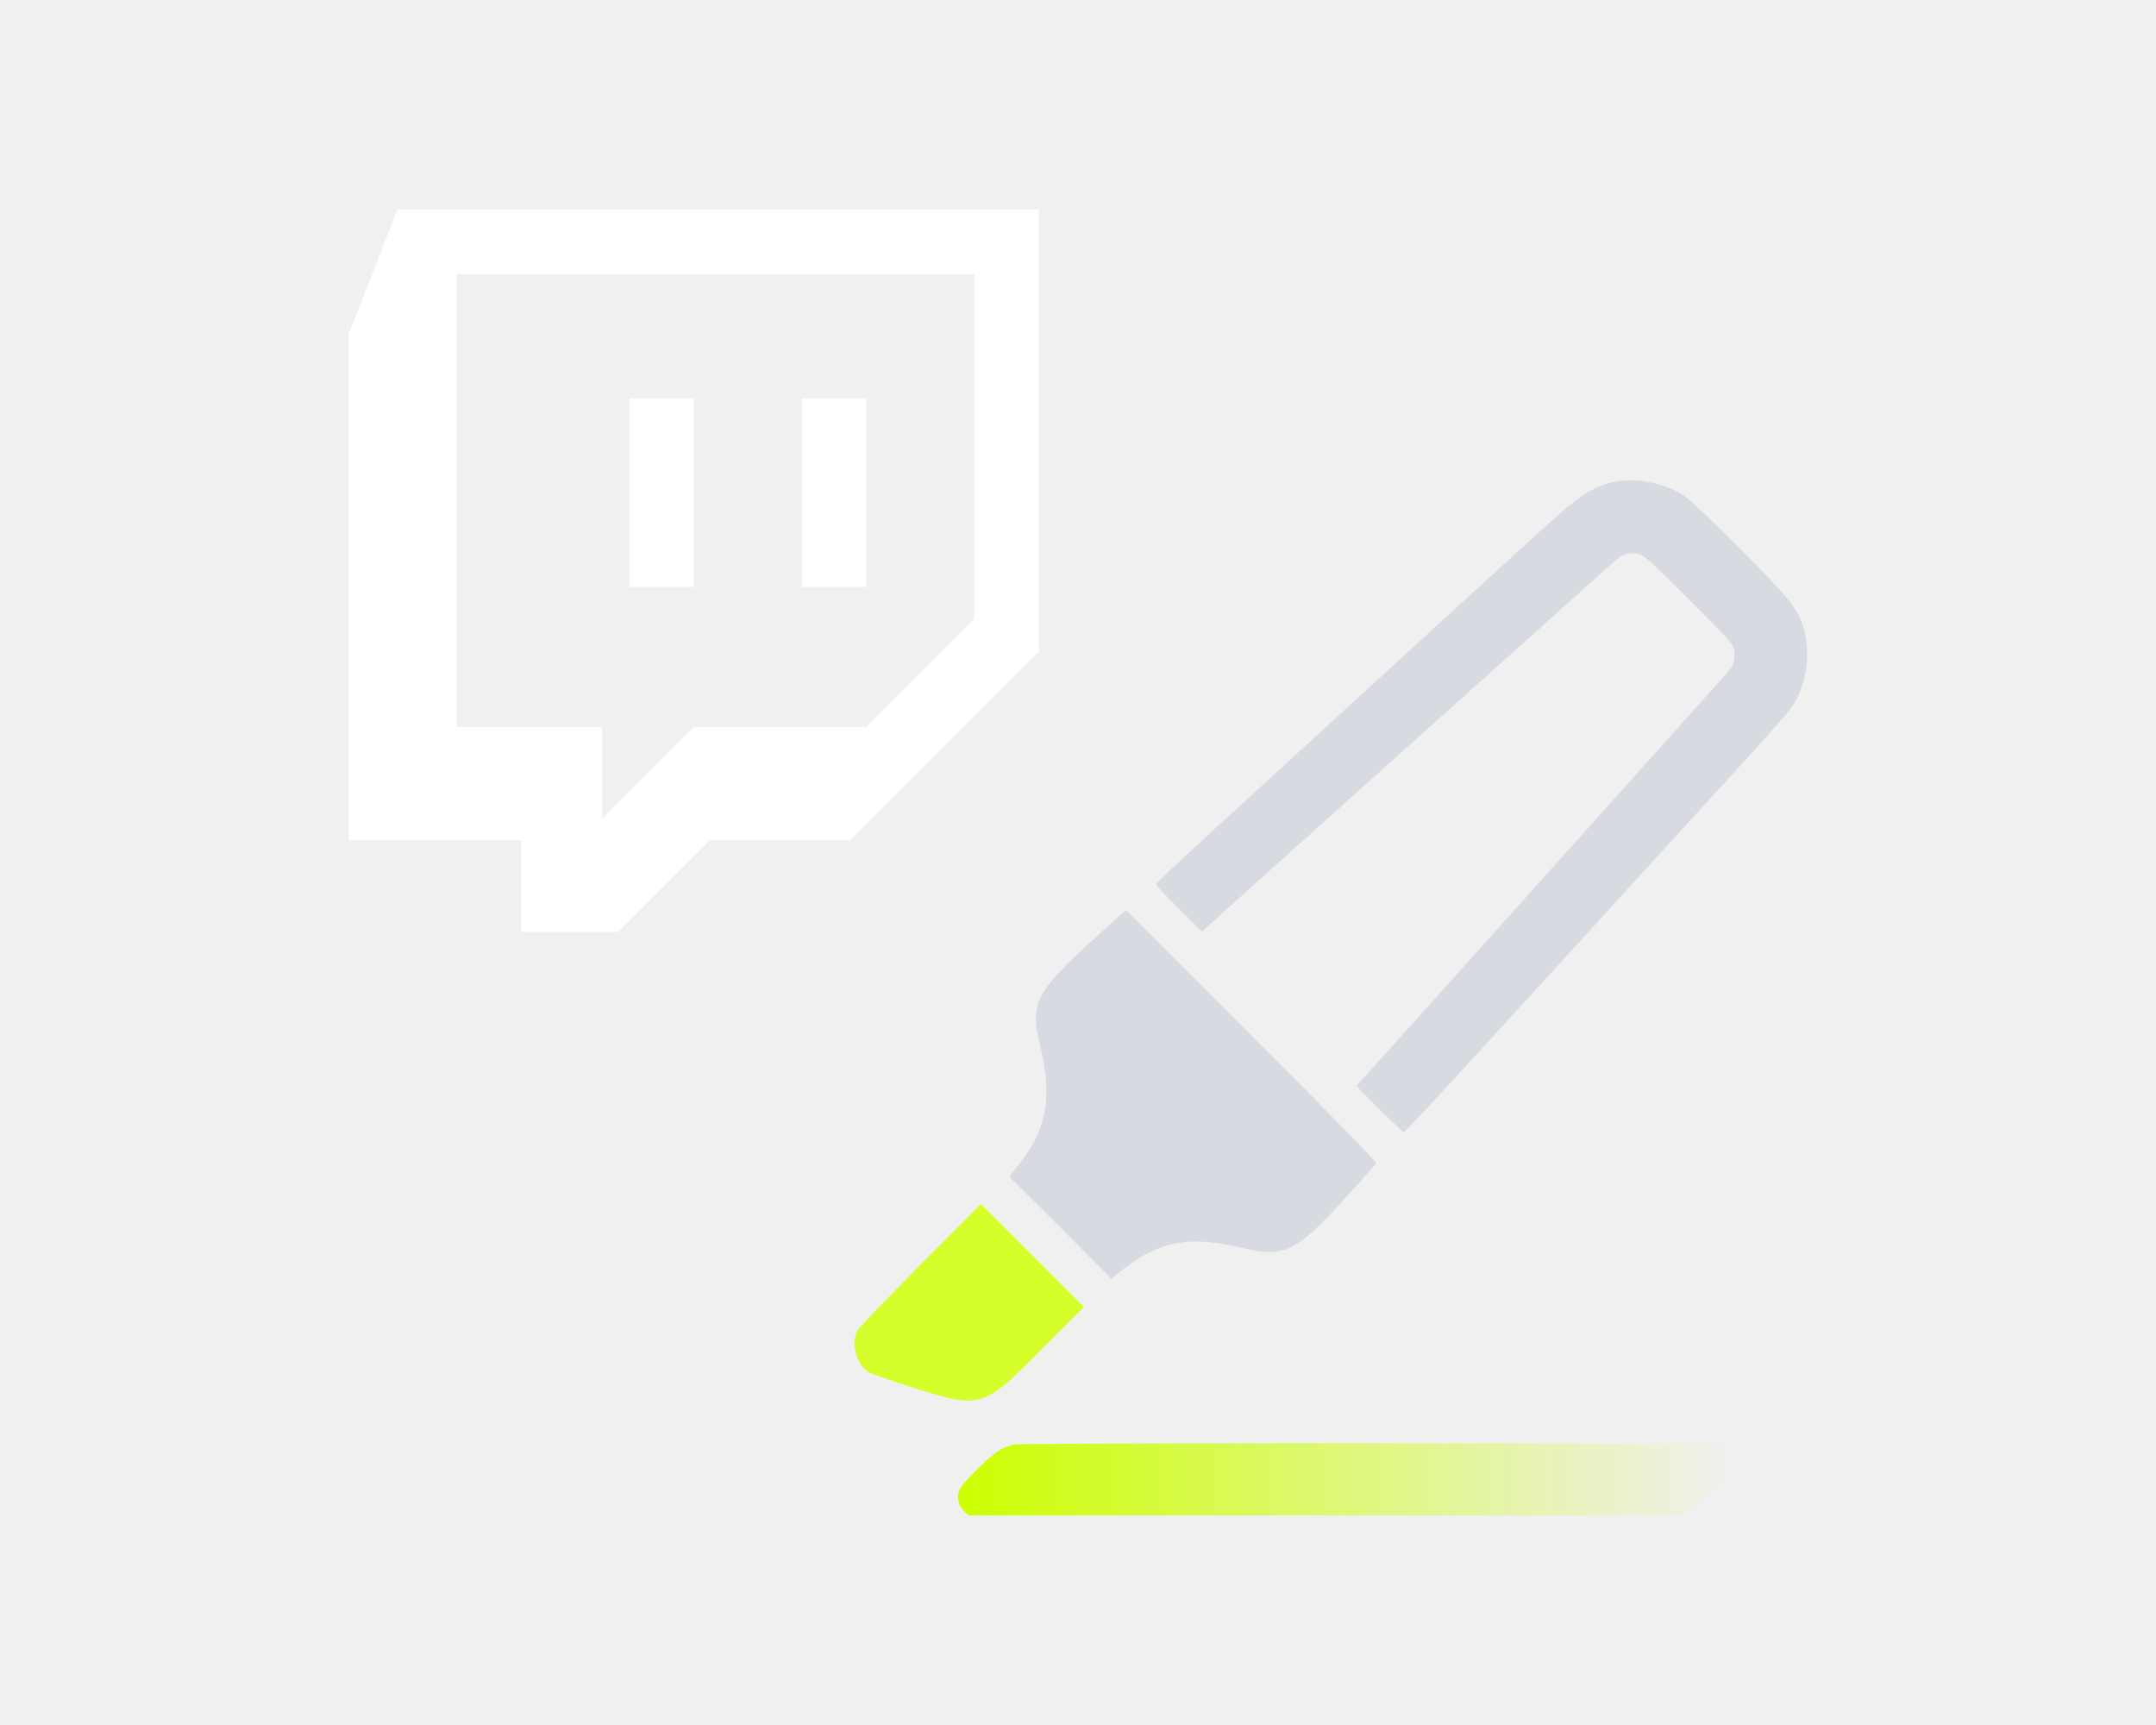
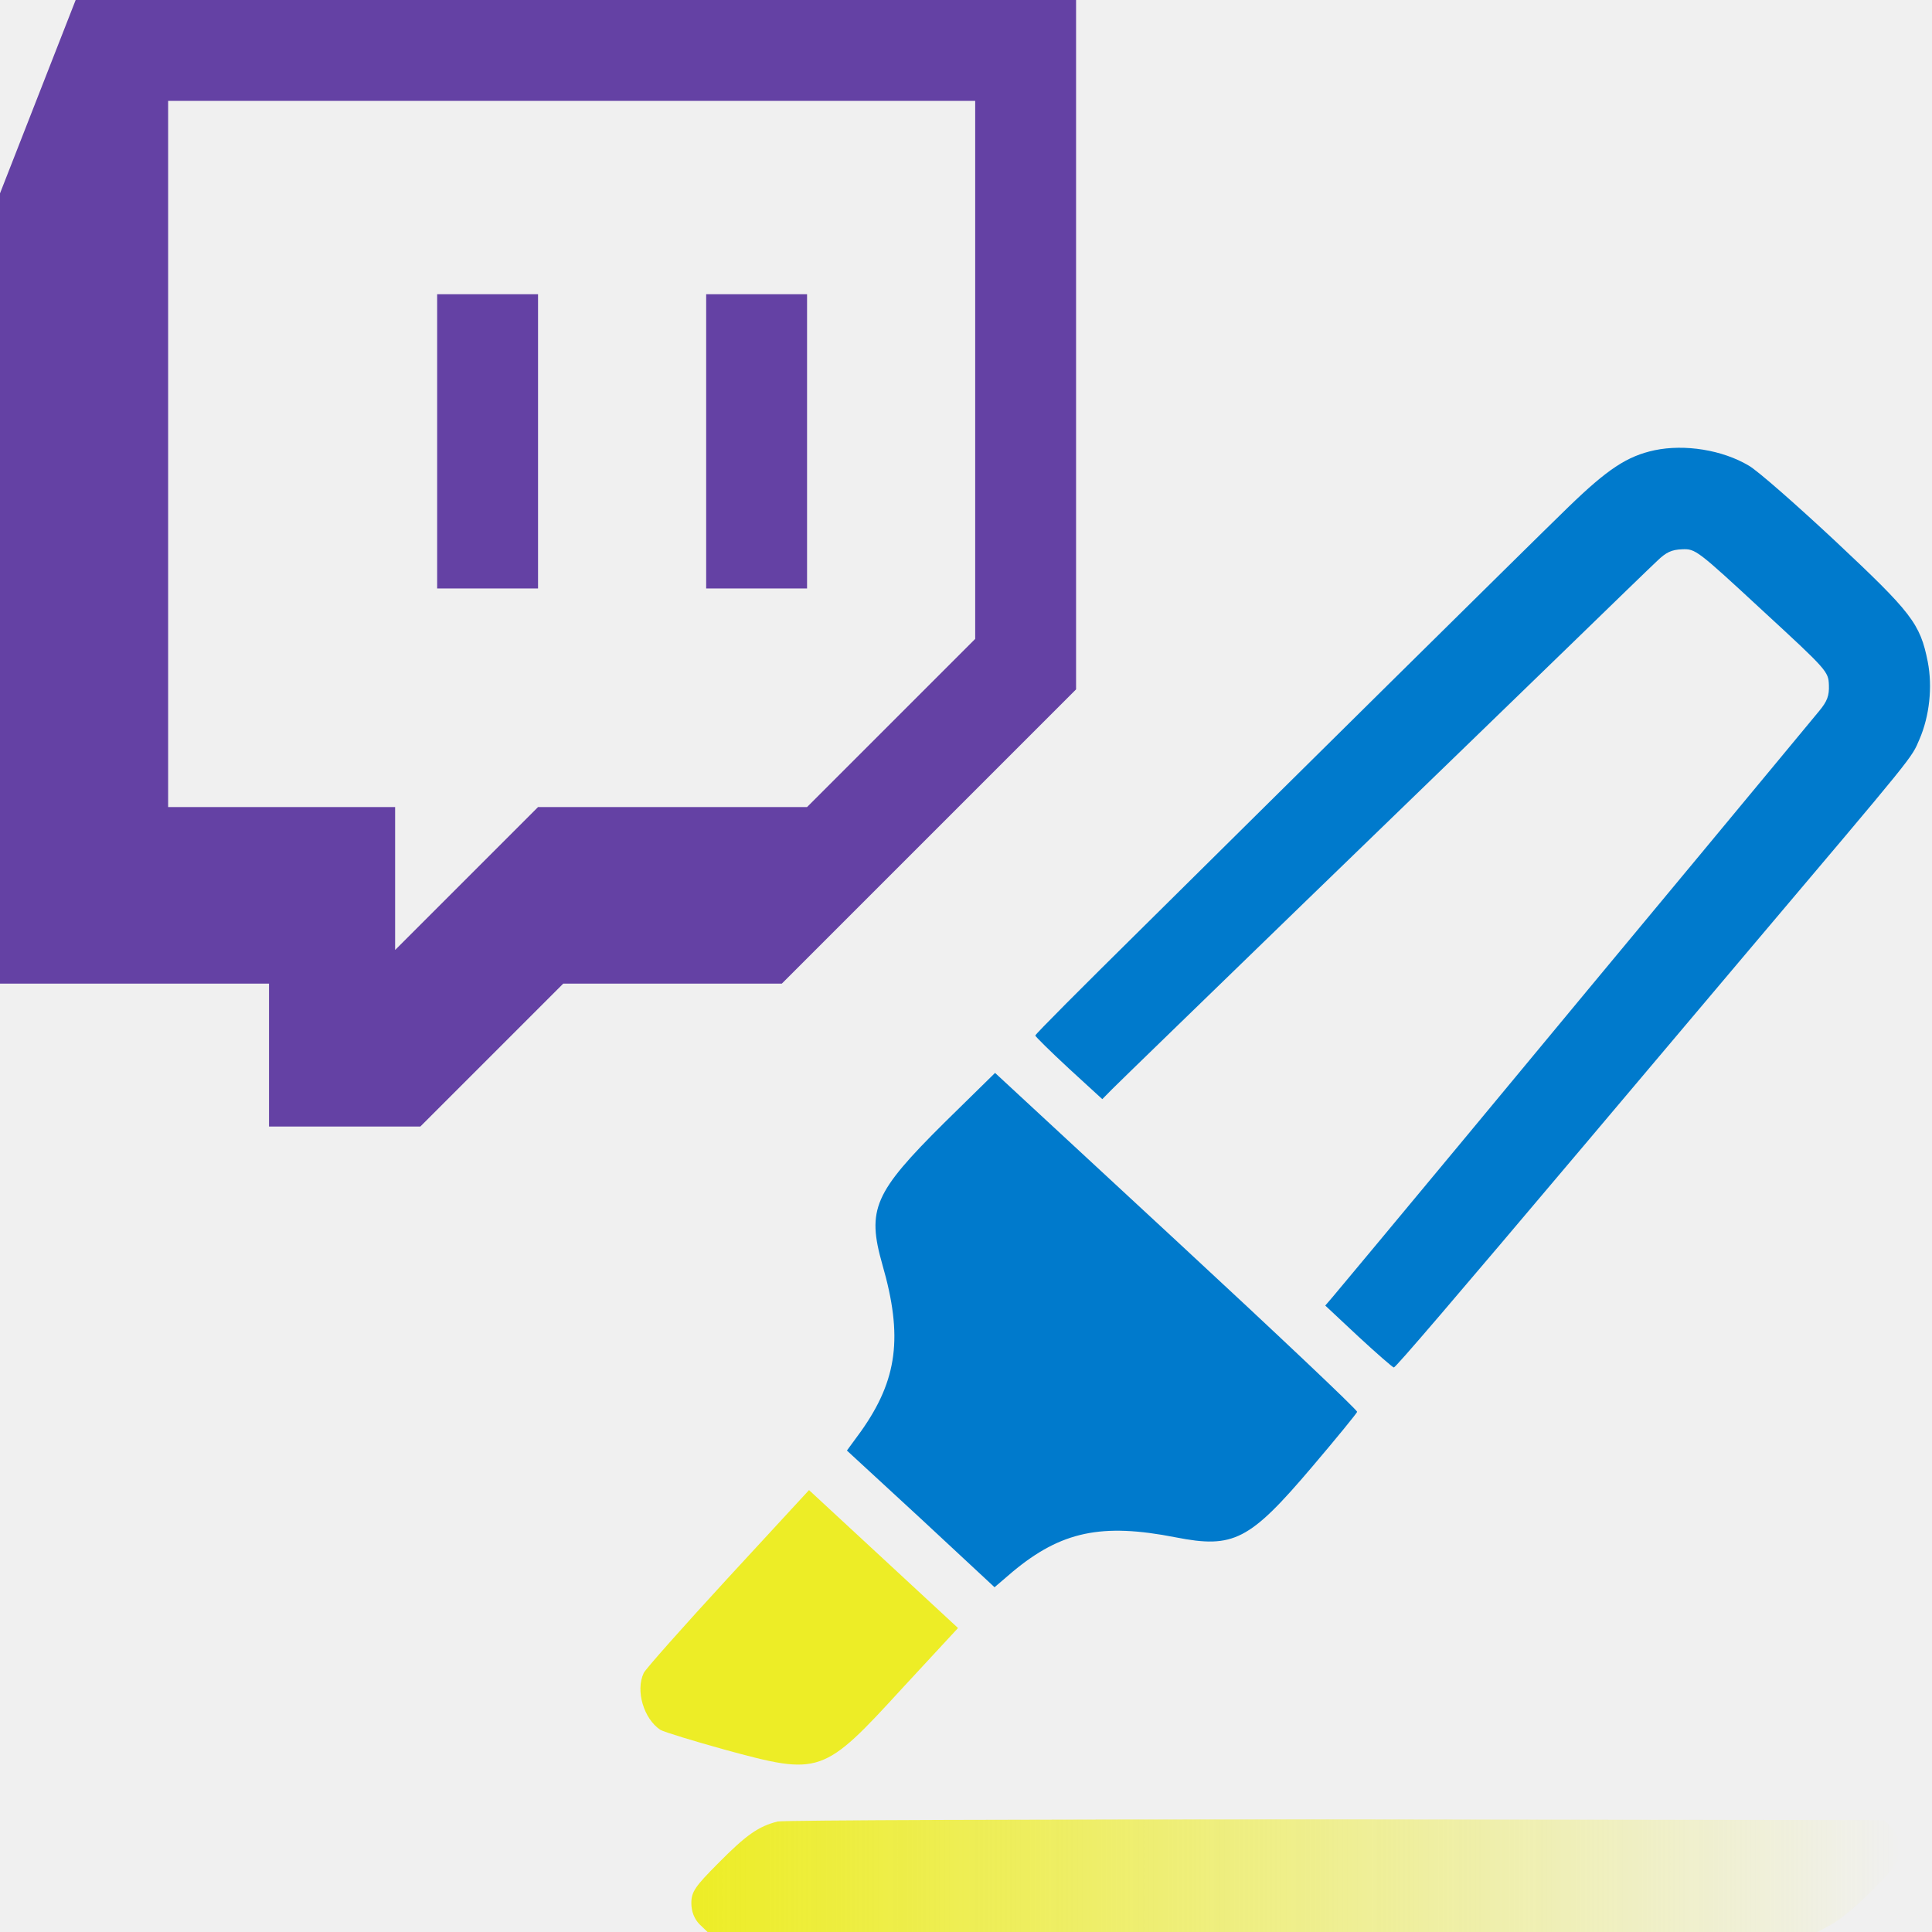
- <svg xmlns="http://www.w3.org/2000/svg" xmlns:xlink="http://www.w3.org/1999/xlink" version="1.1" x="0px" y="0px" viewBox="0 0 50 40" enable-background="new 0 0 1000 1000" xml:space="preserve" id="svg16" width="50" height="40">
+ <svg xmlns="http://www.w3.org/2000/svg" xmlns:xlink="http://www.w3.org/1999/xlink" version="1.1" x="0px" y="0px" viewBox="0 1.77 32 32" enable-background="new 0 0 1000 1000" xml:space="preserve" id="svg16" width="32" height="32">
  <defs id="defs20">
    <linearGradient id="linearGradient839">
-       <stop style="stop-color:#ccff00;stop-opacity:1;" offset="0" id="stop835" />
-       <stop style="stop-color:#ccff00;stop-opacity:0;" offset="1" id="stop837" />
+       <stop style="stop-color:#eded26;stop-opacity:1" offset="0" id="stop835" />
+       <stop style="stop-color:#eded26;stop-opacity:0" offset="1" id="stop837" />
    </linearGradient>
-     <linearGradient xlink:href="#linearGradient839" id="linearGradient841" x1="1470" y1="-4447.85" x2="8810.1" y2="-4447.85" gradientUnits="userSpaceOnUse" />
+     <linearGradient xlink:href="#linearGradient839" id="linearGradient841" x1="1470" y1="-4447.85" x2="8810.1" y2="-4447.85" gradientUnits="userSpaceOnUse" gradientTransform="matrix(0.1113946,0,0,-0.1113961,113.3567,639.9785)" />
  </defs>
-   <g id="g14" transform="matrix(0.02449028,0,0,0.02449028,12.75496,7.755113)">
-     <g transform="matrix(0.1,0,0,-0.1,0,511)" id="g12">
-       <g id="g837" transform="matrix(1,0,0,1.000014,2394.188,-1281.872)">
-         <g id="g825">
-           <path d="M 7700.7,4999 C 7512.2,4966.1 7376.2,4882.8 7102.2,4637.3 6957.5,4508 6385.3,3984 5830.6,3477.5 5275.9,2968.8 4488.8,2249.8 4083.3,1877 c -407.8,-372.7 -741,-681.8 -741,-690.6 0,-6.6 98.7,-111.8 219.2,-232.4 l 219.2,-217 70.2,65.8 c 39.5,37.3 655.5,589.7 1365.8,1227.7 712.5,638 1541.2,1381.2 1841.6,1650.9 302.5,271.9 585.4,526.2 631.4,565.6 63.6,57 100.9,72.3 173.2,72.3 89.9,0 100.8,-8.8 526.2,-434.1 427.5,-425.3 434.1,-434.1 434.1,-526.2 0,-72.4 -15.4,-109.6 -72.3,-173.2 -41.7,-46 -423.1,-473.5 -850.6,-949.3 C 7472.7,1760.8 6725.1,927.7 6238.4,384 5751.7,-157.5 5328.6,-628.9 5295.7,-663.9 l -54.8,-59.2 217,-219.2 c 120.6,-120.6 225.8,-219.2 232.4,-219.2 13.2,0 420.9,440.7 1359.3,1468.9 138.1,151.3 662.1,725.7 1164.2,1276 1188.3,1300.1 1148.8,1254 1210.2,1383.4 74.5,155.7 103,353 76.7,524 -41.7,263.1 -96.5,337.6 -598.5,846.3 -254.3,256.5 -508.6,497.7 -565.6,532.8 -175.5,113.8 -429.8,164.2 -635.9,129.1 z" id="path4" style="fill:#d7dae0;fill-opacity:1" />
-           <path d="m 2699.9,616.4 c -493.3,-453.8 -548.1,-565.6 -456,-944.9 122.8,-495.5 72.4,-787.1 -188.5,-1126.9 l -100.8,-127.2 484.5,-482.3 482.3,-484.5 127.2,100.8 c 339.8,260.9 616.1,309.1 1115.9,190.7 390.2,-92.1 499.9,-41.7 942.7,440.7 175.4,190.7 320.1,355.2 322.3,363.9 4.4,11 -528.4,554.7 -1181.7,1208 L 3059.4,943.1 Z" id="path6" style="fill:#d7dae0;fill-opacity:1" />
-           <path d="m 1112.6,-2417.8 c -313.5,-315.7 -583.2,-596.3 -596.3,-622.6 -61.4,-118.4 -11,-311.3 98.7,-390.2 24.1,-15.4 219.2,-83.3 431.9,-151.3 642.4,-201.7 659.9,-197.3 1225.6,374.9 l 390.2,390.2 -488.9,488.9 -486.8,486.7 z" id="path8" style="fill:#d4ff2a" />
-           <path d="m 1993.9,-4119.1 c -116.2,-28.5 -192.9,-83.3 -359.5,-252.1 -142.5,-142.5 -164.4,-175.4 -164.4,-243.3 0,-50.4 17.5,-94.3 48.2,-127.1 l 50.4,-48.2 H 4938.3 8308 l 87.7,48.2 c 48.3,26.3 162.3,120.6 252.1,212.7 140.3,142.5 162.3,175.4 162.3,243.3 0,50.4 -17.6,94.3 -48.2,127.1 l -50.4,48.2 -3325.9,4.4 c -1828.5,-0.1 -3354.4,-4.5 -3391.7,-13.2 z" id="path10" style="fill:url(#linearGradient841);fill-opacity:1" />
-         </g>
-         <path style="fill:#ffffff;fill-opacity:1;stroke-width:51.041" id="path8-1" d="m -3839.44,7573.713 -459.366,-1173.935 v -4797.822 h 1633.301 V 734.265 h 918.732 l 867.691,867.691 H 447.975 l 1786.423,1786.423 v 4185.334 z m 5461.35,-3879.09 L 601.097,2673.81 H -1032.204 l -867.691,-867.691 v 867.691 h -1378.098 v 4287.415 h 4899.903 z M 601.097,5787.29 V 4000.867 H -11.391 v 1786.423 z m -1633.301,0 v -1786.423 h -612.488 v 1786.423 z" class="cls-1" />
-       </g>
-     </g>
+   <g id="g14" transform="matrix(0.02449028,0,0,0.02449028,4.664463,5.02959)">
+     <g id="layer1" style="display:inline" />
+     <path style="fill:#007acc;fill-opacity:1;stroke-width:0.1" id="path4" d="m 928.541,171.411 c -18.62,3.994 -31.825,12.798 -58.133,38.262 -13.895,13.413 -68.791,67.714 -122.014,120.208 -53.215,52.713 -128.735,127.229 -167.633,165.856 -39.127,38.625 -71.079,70.64 -71.045,71.515 0.025,0.656 10.243,10.74 22.688,22.272 l 22.629,20.741 6.729,-6.812 c 3.785,-3.861 62.929,-61.154 131.122,-127.321 68.412,-66.175 147.977,-143.258 176.818,-171.229 29.041,-28.198 56.201,-54.571 60.624,-58.665 6.106,-5.912 9.757,-7.576 16.947,-7.853 8.94,-0.344 10.058,0.489 53.991,41.155 44.142,40.658 44.832,41.508 45.184,50.667 0.277,7.2 -1.112,10.958 -6.527,17.501 -3.971,4.734 -40.262,48.708 -80.953,97.662 -40.701,48.944 -111.857,134.656 -158.175,190.589 -46.327,55.714 -86.597,104.214 -89.735,107.82 l -5.223,6.097 22.419,20.968 c 12.455,11.532 23.294,20.934 23.951,20.909 1.313,-0.051 40.169,-45.438 129.552,-151.283 13.154,-15.575 63.064,-74.704 110.889,-131.352 113.193,-133.841 109.441,-129.105 115.052,-142.209 6.812,-15.769 8.891,-35.499 5.621,-52.404 -5.154,-26.005 -10.889,-33.204 -62.759,-81.87 -26.271,-24.534 -52.484,-47.547 -58.287,-50.82 -17.888,-10.645 -43.371,-14.683 -63.732,-10.404 z" />
+     <path style="fill:#007acc;fill-opacity:1;stroke-width:0.1" id="path6" d="m 448.015,626.396 c -47.319,47.018 -52.34,58.346 -41.729,95.714 14.109,48.806 10.214,77.998 -14.43,112.789 l -9.537,13.036 50.028,46.108 49.818,46.335 12.264,-10.511 c 32.793,-27.247 60.085,-33.098 110.241,-23.237 39.156,7.665 49.873,2.233 92.06,-47.436 16.713,-19.636 30.472,-36.549 30.658,-37.423 0.395,-1.111 -54.671,-53.14 -122.141,-115.607 L 482.515,592.531 Z" />
+     <path style="fill:#eded26;fill-opacity:1;stroke-width:0.1" id="path8" d="m 301.783,934.217 c -29.967,32.596 -55.713,61.533 -56.915,64.199 -5.653,12.01 0.098,31 11.309,38.426 2.456,1.439 22.117,7.445 43.53,13.393 64.656,17.599 66.38,17.094 120.445,-41.976 l 37.31,-40.298 -50.491,-46.748 -50.274,-46.537 z" />
+     <path style="fill:url(#linearGradient841);fill-opacity:1;stroke-width:0.111" id="path10" d="m 335.466,1098.83 c -12.944,3.175 -21.488,9.279 -40.046,28.083 -15.874,15.874 -18.313,19.539 -18.313,27.103 0,5.614 1.949,10.505 5.369,14.158 l 5.614,5.369 H 663.457 1038.823 l 9.769,-5.369 c 5.38,-2.93 18.079,-13.434 28.083,-23.694 15.629,-15.874 18.079,-19.539 18.079,-27.103 0,-5.614 -1.961,-10.505 -5.369,-14.159 l -5.614,-5.369 -370.487,-0.49 c -203.685,0.011 -373.662,0.501 -377.817,1.47 z" />
+     <path style="fill:#6441a4;fill-opacity:1;stroke-width:5.686" id="path8-1" d="M -139.291,-133.098 -190.462,-2.326 V 532.132 H -8.521 v 96.657 H 93.821 L 190.477,532.132 H 338.304 L 537.302,333.132 V -133.098 Z M 469.074,299.018 355.361,412.732 H 173.42 L 76.764,509.389 V 412.732 H -76.749 V -64.869 H 469.074 Z M 355.361,65.903 V 264.903 H 287.133 V 65.903 Z m -181.941,0 V 264.903 H 105.192 V 65.903 Z" class="cls-1" />
  </g>
</svg>
